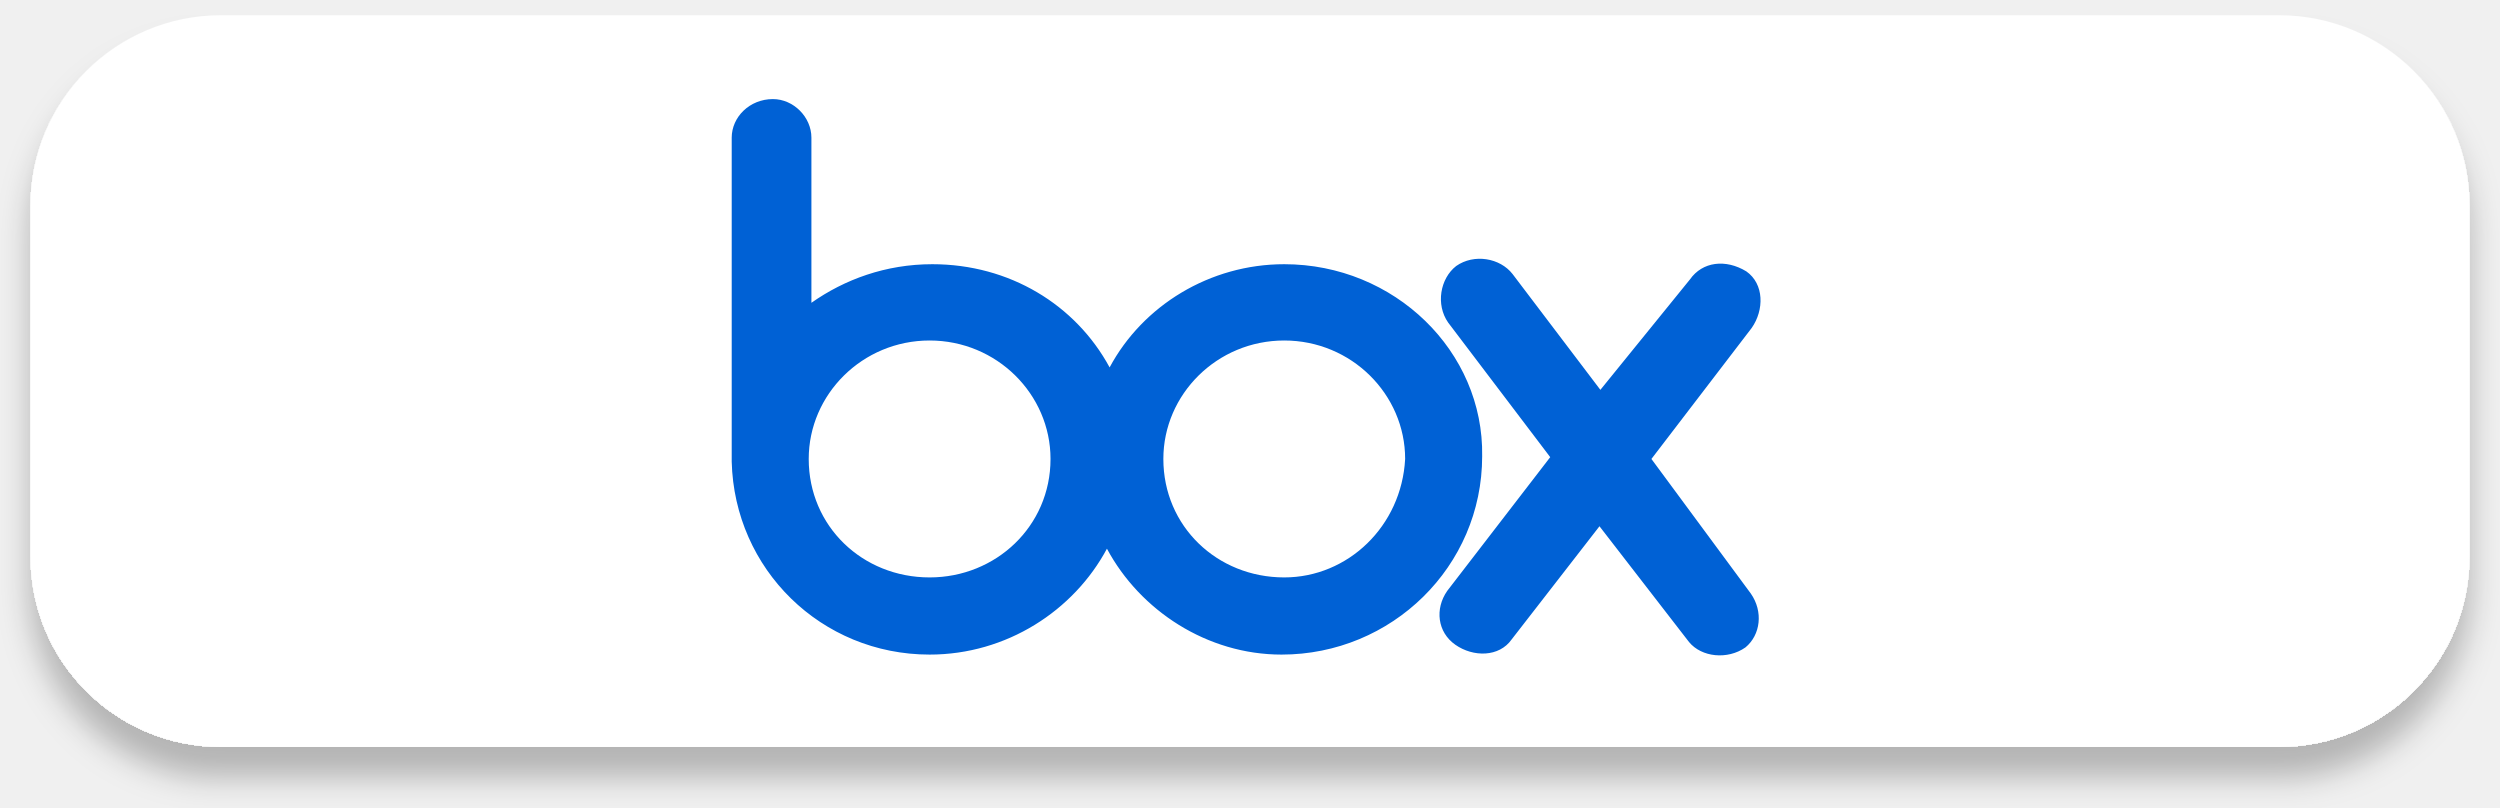
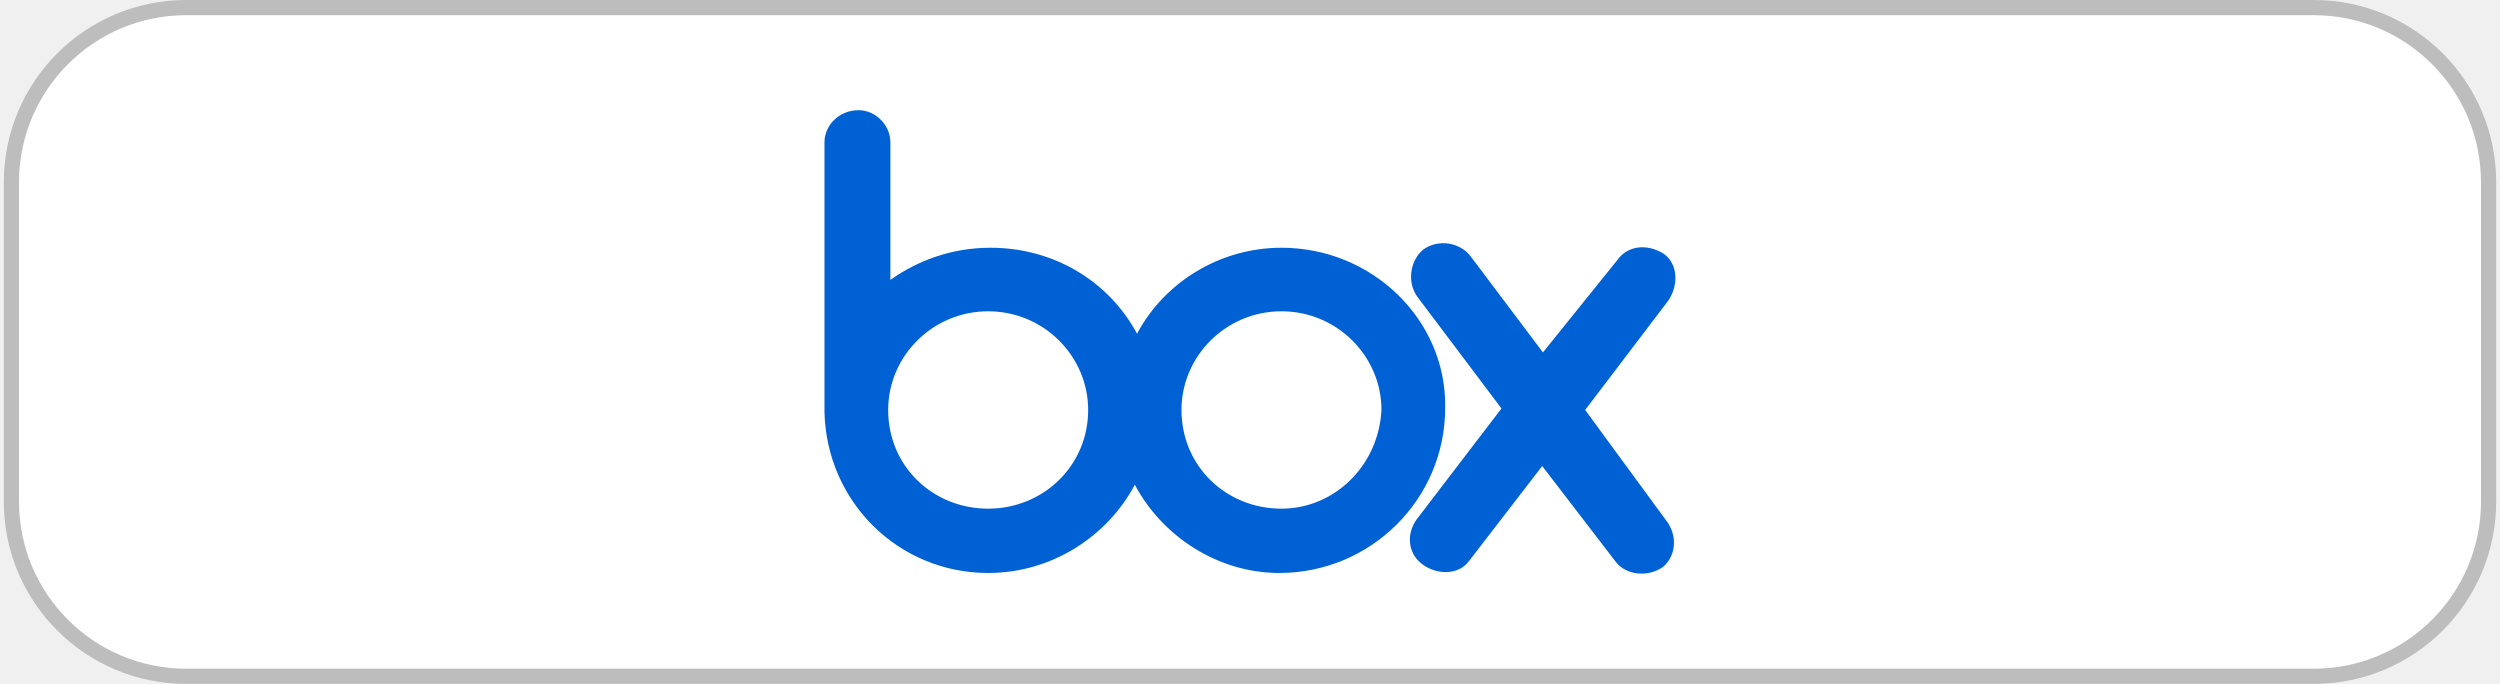
- <svg xmlns="http://www.w3.org/2000/svg" width="328" height="106" viewBox="0 0 328 106" fill="none">
-   <g filter="url(#filter0_d_7_28)">
-     <rect x="4" y="2" width="320" height="96" rx="25" fill="white" />
-   </g>
-   <g clip-path="url(#clip0_7_28)">
-     <path d="M229.708 77.876C231.352 80.231 231 83.292 229.003 84.94C226.653 86.589 223.245 86.236 221.601 84.234L209.851 69.045L198.337 83.881C196.692 86.236 193.285 86.236 190.935 84.587C188.585 82.939 188.232 79.877 189.877 77.523L203.389 59.979L189.995 42.318C188.35 39.963 188.937 36.548 191.052 34.9C193.402 33.252 196.809 33.84 198.454 35.96L209.969 51.148L221.718 36.666C223.363 34.311 226.418 33.958 229.12 35.606C231.47 37.255 231.47 40.669 229.825 43.024L216.666 60.215L229.708 77.876ZM168.493 75.757C159.681 75.757 152.632 69.045 152.632 60.215C152.632 51.737 159.681 44.673 168.493 44.673C177.305 44.673 184.355 51.737 184.355 60.215C183.885 69.045 176.836 75.757 168.493 75.757ZM121.966 75.757C113.154 75.757 106.104 69.045 106.104 60.215C106.104 51.737 113.154 44.673 121.966 44.673C130.778 44.673 137.828 51.737 137.828 60.215C137.828 69.045 130.661 75.757 121.966 75.757ZM168.493 34.664C158.742 34.664 149.93 40.081 145.582 48.205C141.118 39.963 132.423 34.664 122.319 34.664C116.209 34.664 110.804 36.666 106.457 39.727V18.063C106.457 15.355 104.107 13 101.405 13C98.35 13 96 15.355 96 18.063V60.568C96.353 74.697 107.749 85.882 121.966 85.882C132.07 85.882 140.883 80.113 145.23 71.989C149.577 80.113 158.389 85.882 168.141 85.882C182.593 85.882 194.46 74.344 194.46 59.861C194.695 46.086 182.945 34.664 168.493 34.664Z" fill="#0061D5" />
+ <svg xmlns="http://www.w3.org/2000/svg" width="329" height="90" viewBox="0 0 329 90" fill="none">
+   <rect x="1.5" y="1" width="326" height="88" rx="23" fill="white" />
+   <rect x="1.5" y="1" width="326" height="88" rx="23" stroke="#BDBDBD" stroke-width="2" />
+   <g clip-path="url(#clip0_71_771)">
+     <path d="M219.428 68.711C220.792 70.679 220.5 73.237 218.843 74.615C216.893 75.992 214.067 75.697 212.702 74.024L202.954 61.332L193.402 73.729C192.037 75.697 189.21 75.697 187.261 74.319C185.311 72.942 185.019 70.384 186.383 68.416L197.593 53.757L186.481 38.998C185.116 37.031 185.604 34.177 187.358 32.8C189.308 31.423 192.134 31.915 193.499 33.685L203.052 46.377L212.799 34.276C214.164 32.308 216.698 32.013 218.94 33.39C220.89 34.768 220.89 37.621 219.525 39.589L208.608 53.953L219.428 68.711ZM168.643 66.94C161.332 66.94 155.483 61.332 155.483 53.953C155.483 46.869 161.332 40.966 168.643 40.966C175.953 40.966 181.802 46.869 181.802 53.953C181.412 61.332 175.564 66.94 168.643 66.94ZM130.042 66.94C122.732 66.94 116.883 61.332 116.883 53.953C116.883 46.869 122.732 40.966 130.042 40.966C137.353 40.966 143.201 46.869 143.201 53.953C143.201 61.332 137.255 66.94 130.042 66.94ZM168.643 32.603C160.552 32.603 153.242 37.129 149.635 43.918C145.931 37.031 138.718 32.603 130.335 32.603C125.266 32.603 120.782 34.276 117.175 36.834V18.731C117.175 16.468 115.226 14.5 112.984 14.5C110.45 14.5 108.5 16.468 108.5 18.731V54.248C108.792 66.055 118.248 75.402 130.042 75.402C138.425 75.402 145.736 70.581 149.342 63.792C152.949 70.581 160.26 75.402 168.35 75.402C180.34 75.402 190.185 65.76 190.185 53.658C190.38 42.147 180.632 32.603 168.643 32.603Z" fill="#0061D5" />
  </g>
  <defs>
-     <filter id="filter0_d_7_28" x="0" y="2" width="328" height="104" filterUnits="userSpaceOnUse" color-interpolation-filters="sRGB">
-       <feFlood flood-opacity="0" result="BackgroundImageFix" />
-       <feColorMatrix in="SourceAlpha" type="matrix" values="0 0 0 0 0 0 0 0 0 0 0 0 0 0 0 0 0 0 127 0" result="hardAlpha" />
-       <feOffset dy="4" />
-       <feGaussianBlur stdDeviation="2" />
-       <feComposite in2="hardAlpha" operator="out" />
-       <feColorMatrix type="matrix" values="0 0 0 0 0 0 0 0 0 0 0 0 0 0 0 0 0 0 0.25 0" />
-       <feBlend mode="normal" in2="BackgroundImageFix" result="effect1_dropShadow_7_28" />
-       <feBlend mode="normal" in="SourceGraphic" in2="effect1_dropShadow_7_28" result="shape" />
-     </filter>
-     <clipPath id="clip0_7_28">
-       <rect width="135" height="73" fill="white" transform="translate(96 13)" />
+     <clipPath id="clip0_71_771">
+       <rect width="112" height="61" fill="white" transform="translate(108.5 14.5)" />
    </clipPath>
  </defs>
</svg>
